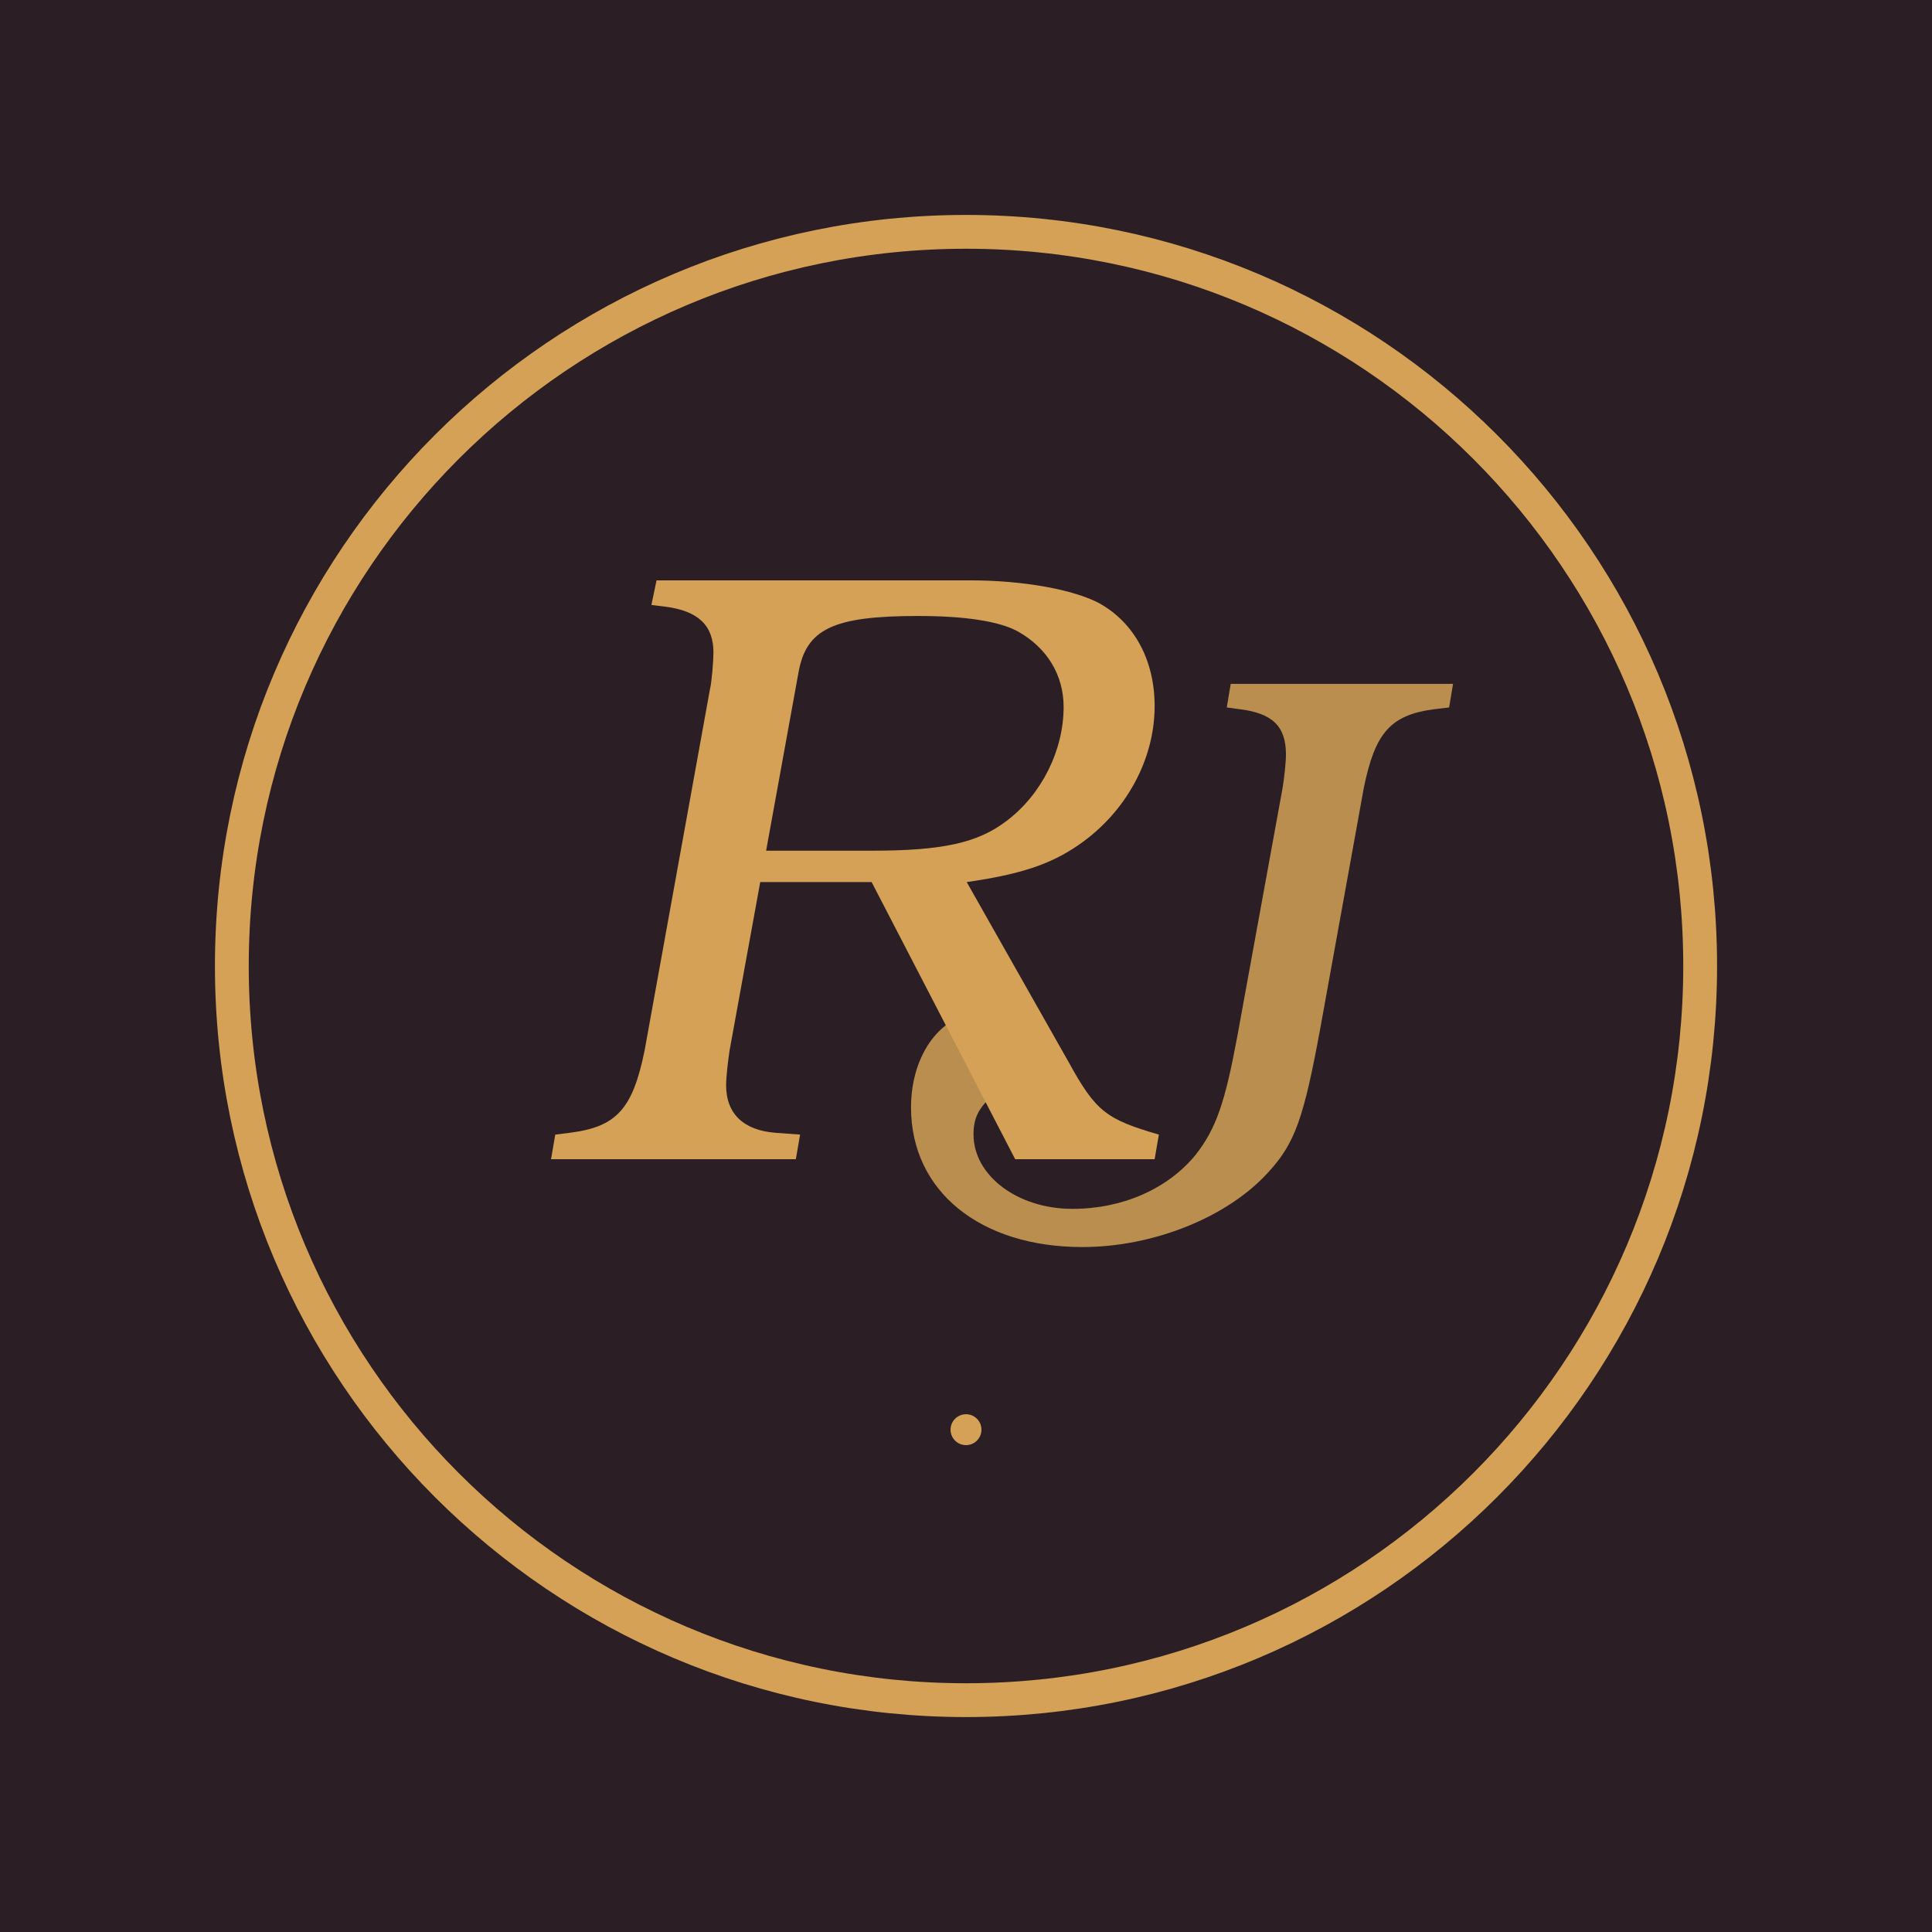
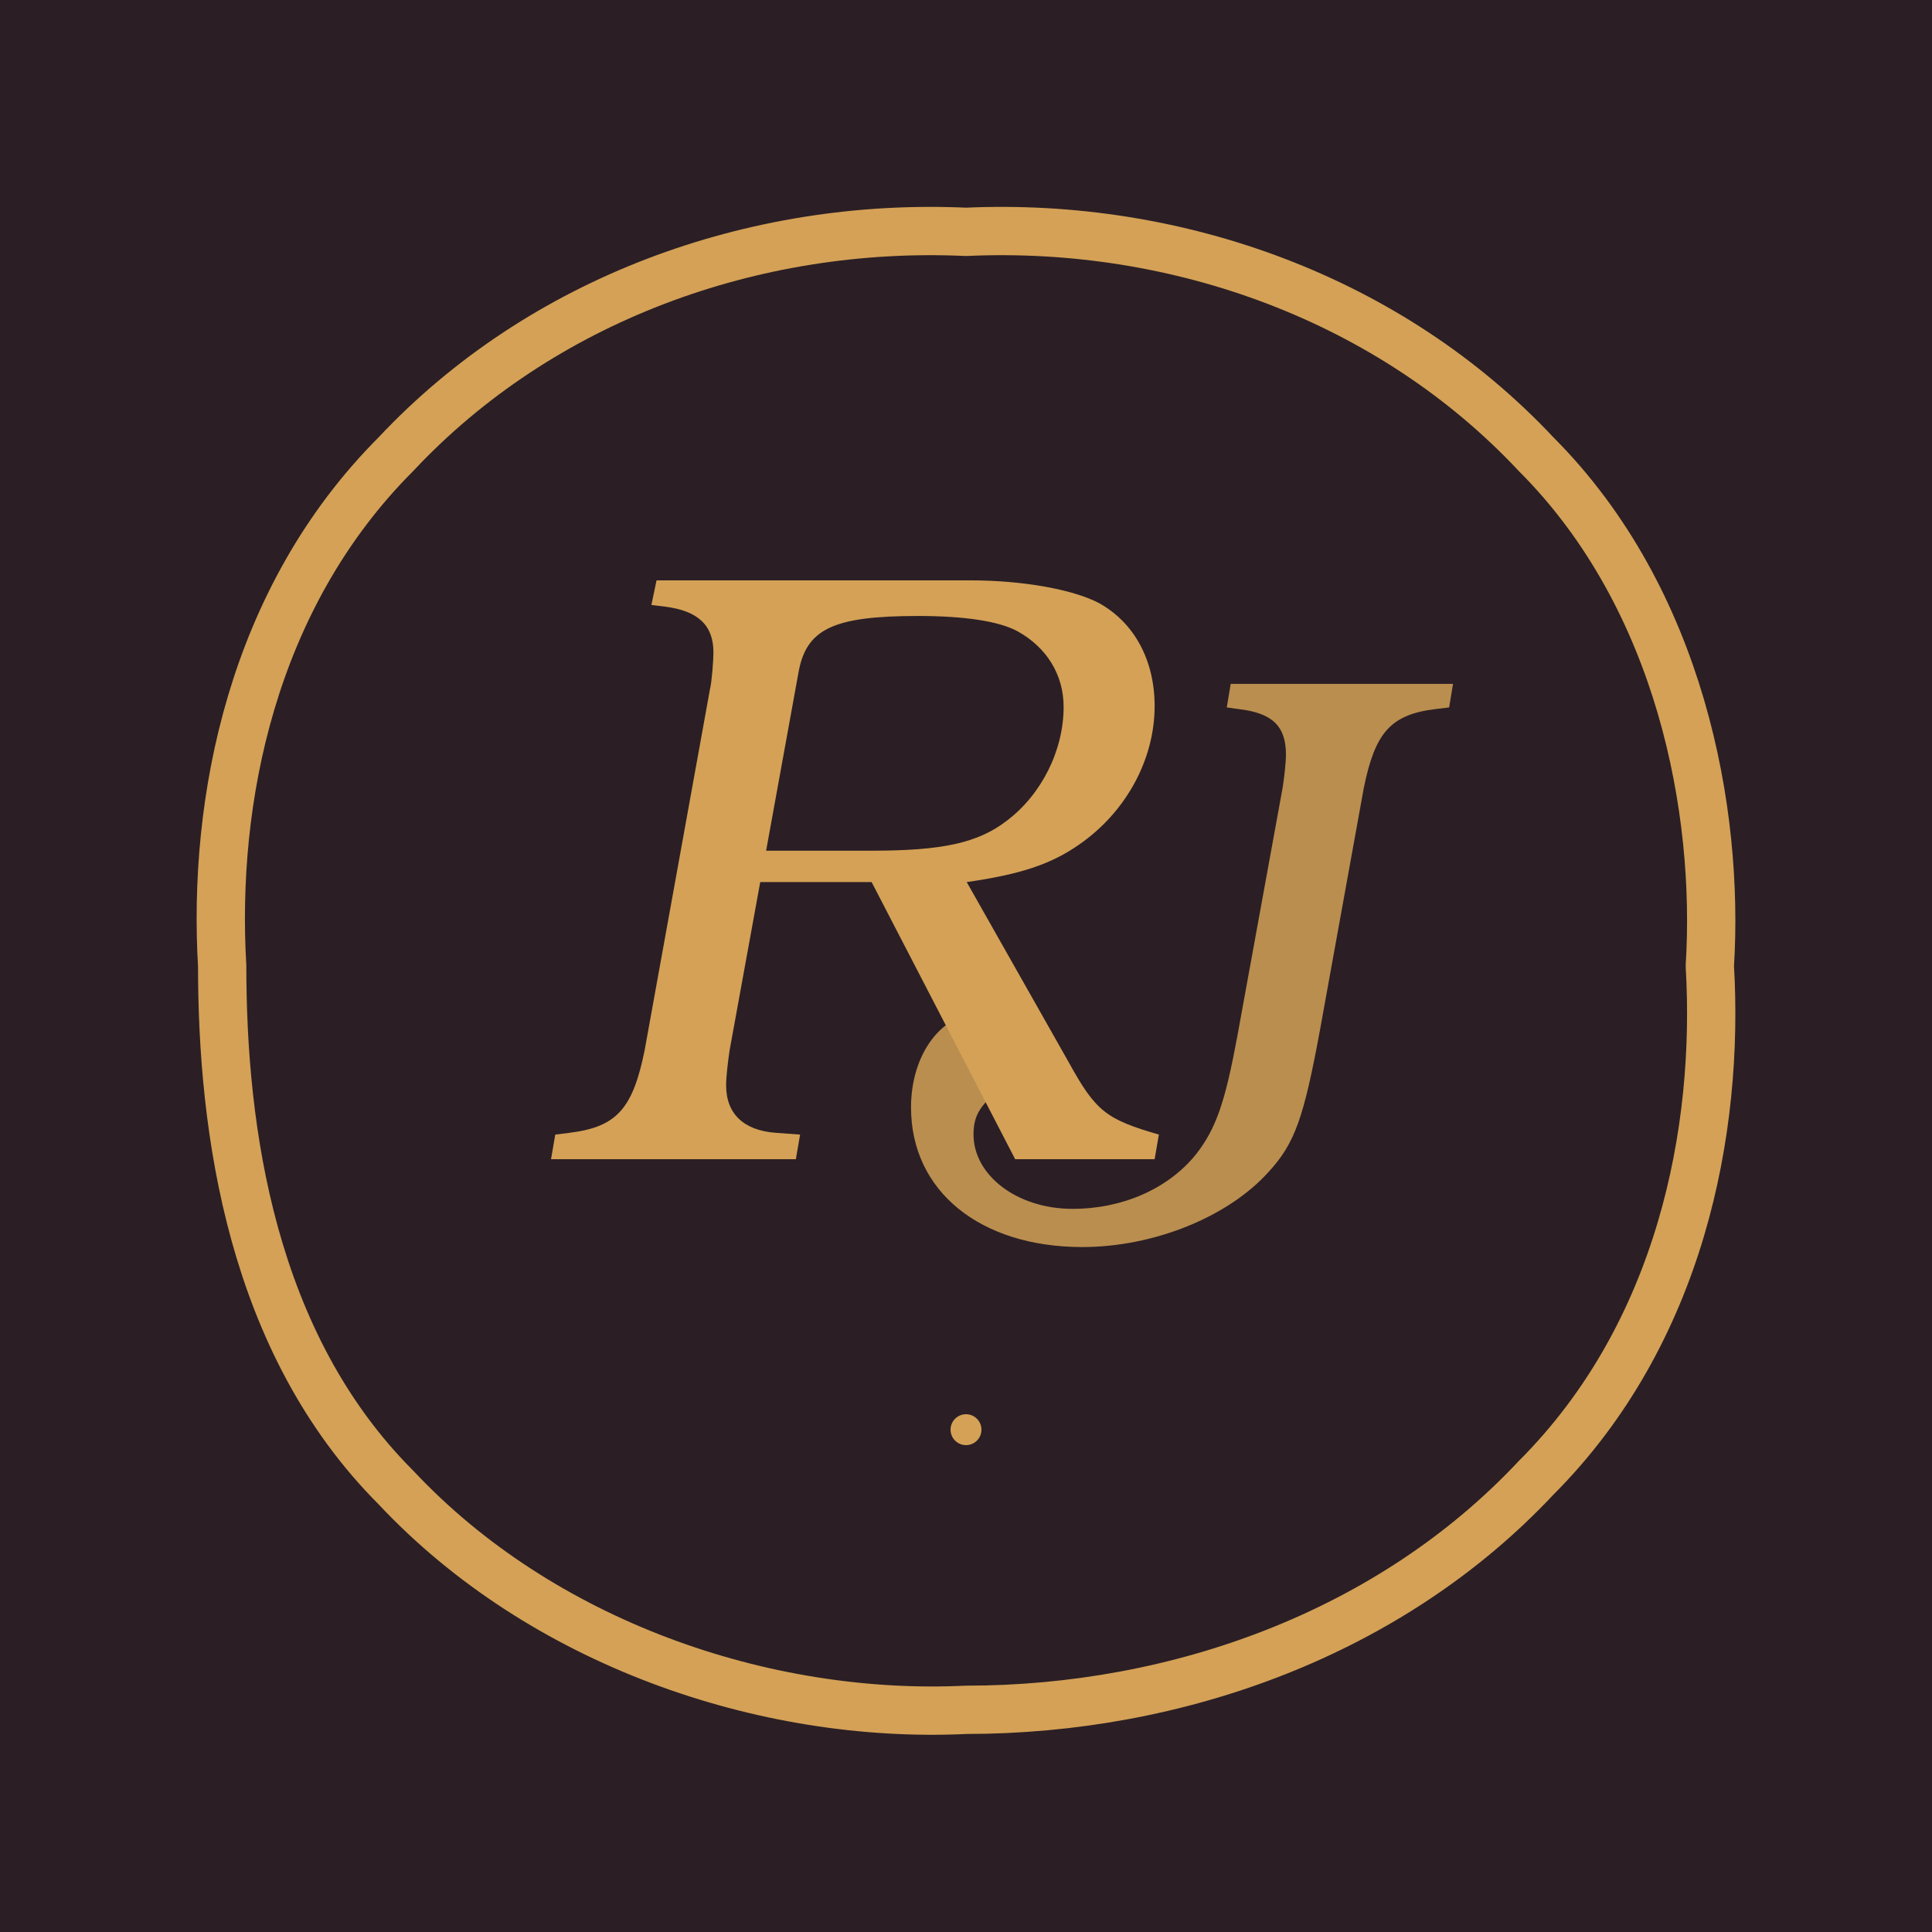
<svg xmlns="http://www.w3.org/2000/svg" viewBox="0 0 200 200" role="img" aria-label="The Praefatio">
  <rect width="200" height="200" fill="#2B1F25" />
-   <circle cx="100" cy="100" r="76" fill="none" stroke="#D4A156" stroke-width="3.5" />
+   <path d="M 100 24            C 122 23, 144 31, 159 47            C 174 62, 178 84, 177 100            C 178 117, 174 138, 159 153            C 144 169, 122 177, 100 177            C 79 178, 56 170, 41 154            C 26 139, 23 117, 23 100            C 22 83, 26 62, 41 47            C 56 31, 78 23, 100 24 Z" fill="none" stroke="#D4A156" stroke-width="5" stroke-linejoin="round" stroke-linecap="round" />
  <g font-family="'URW Bookman','Liberation Serif',Georgia,serif" font-style="italic" font-weight="500">
    <text x="118" y="128" font-size="84" fill="#D4A156" opacity="0.85" text-anchor="middle" letter-spacing="-2">J</text>
    <text x="86" y="120" font-size="88" fill="#D4A156" text-anchor="middle" letter-spacing="-2">R</text>
  </g>
  <circle cx="100" cy="148" r="1.6" fill="#D4A156" />
</svg>
